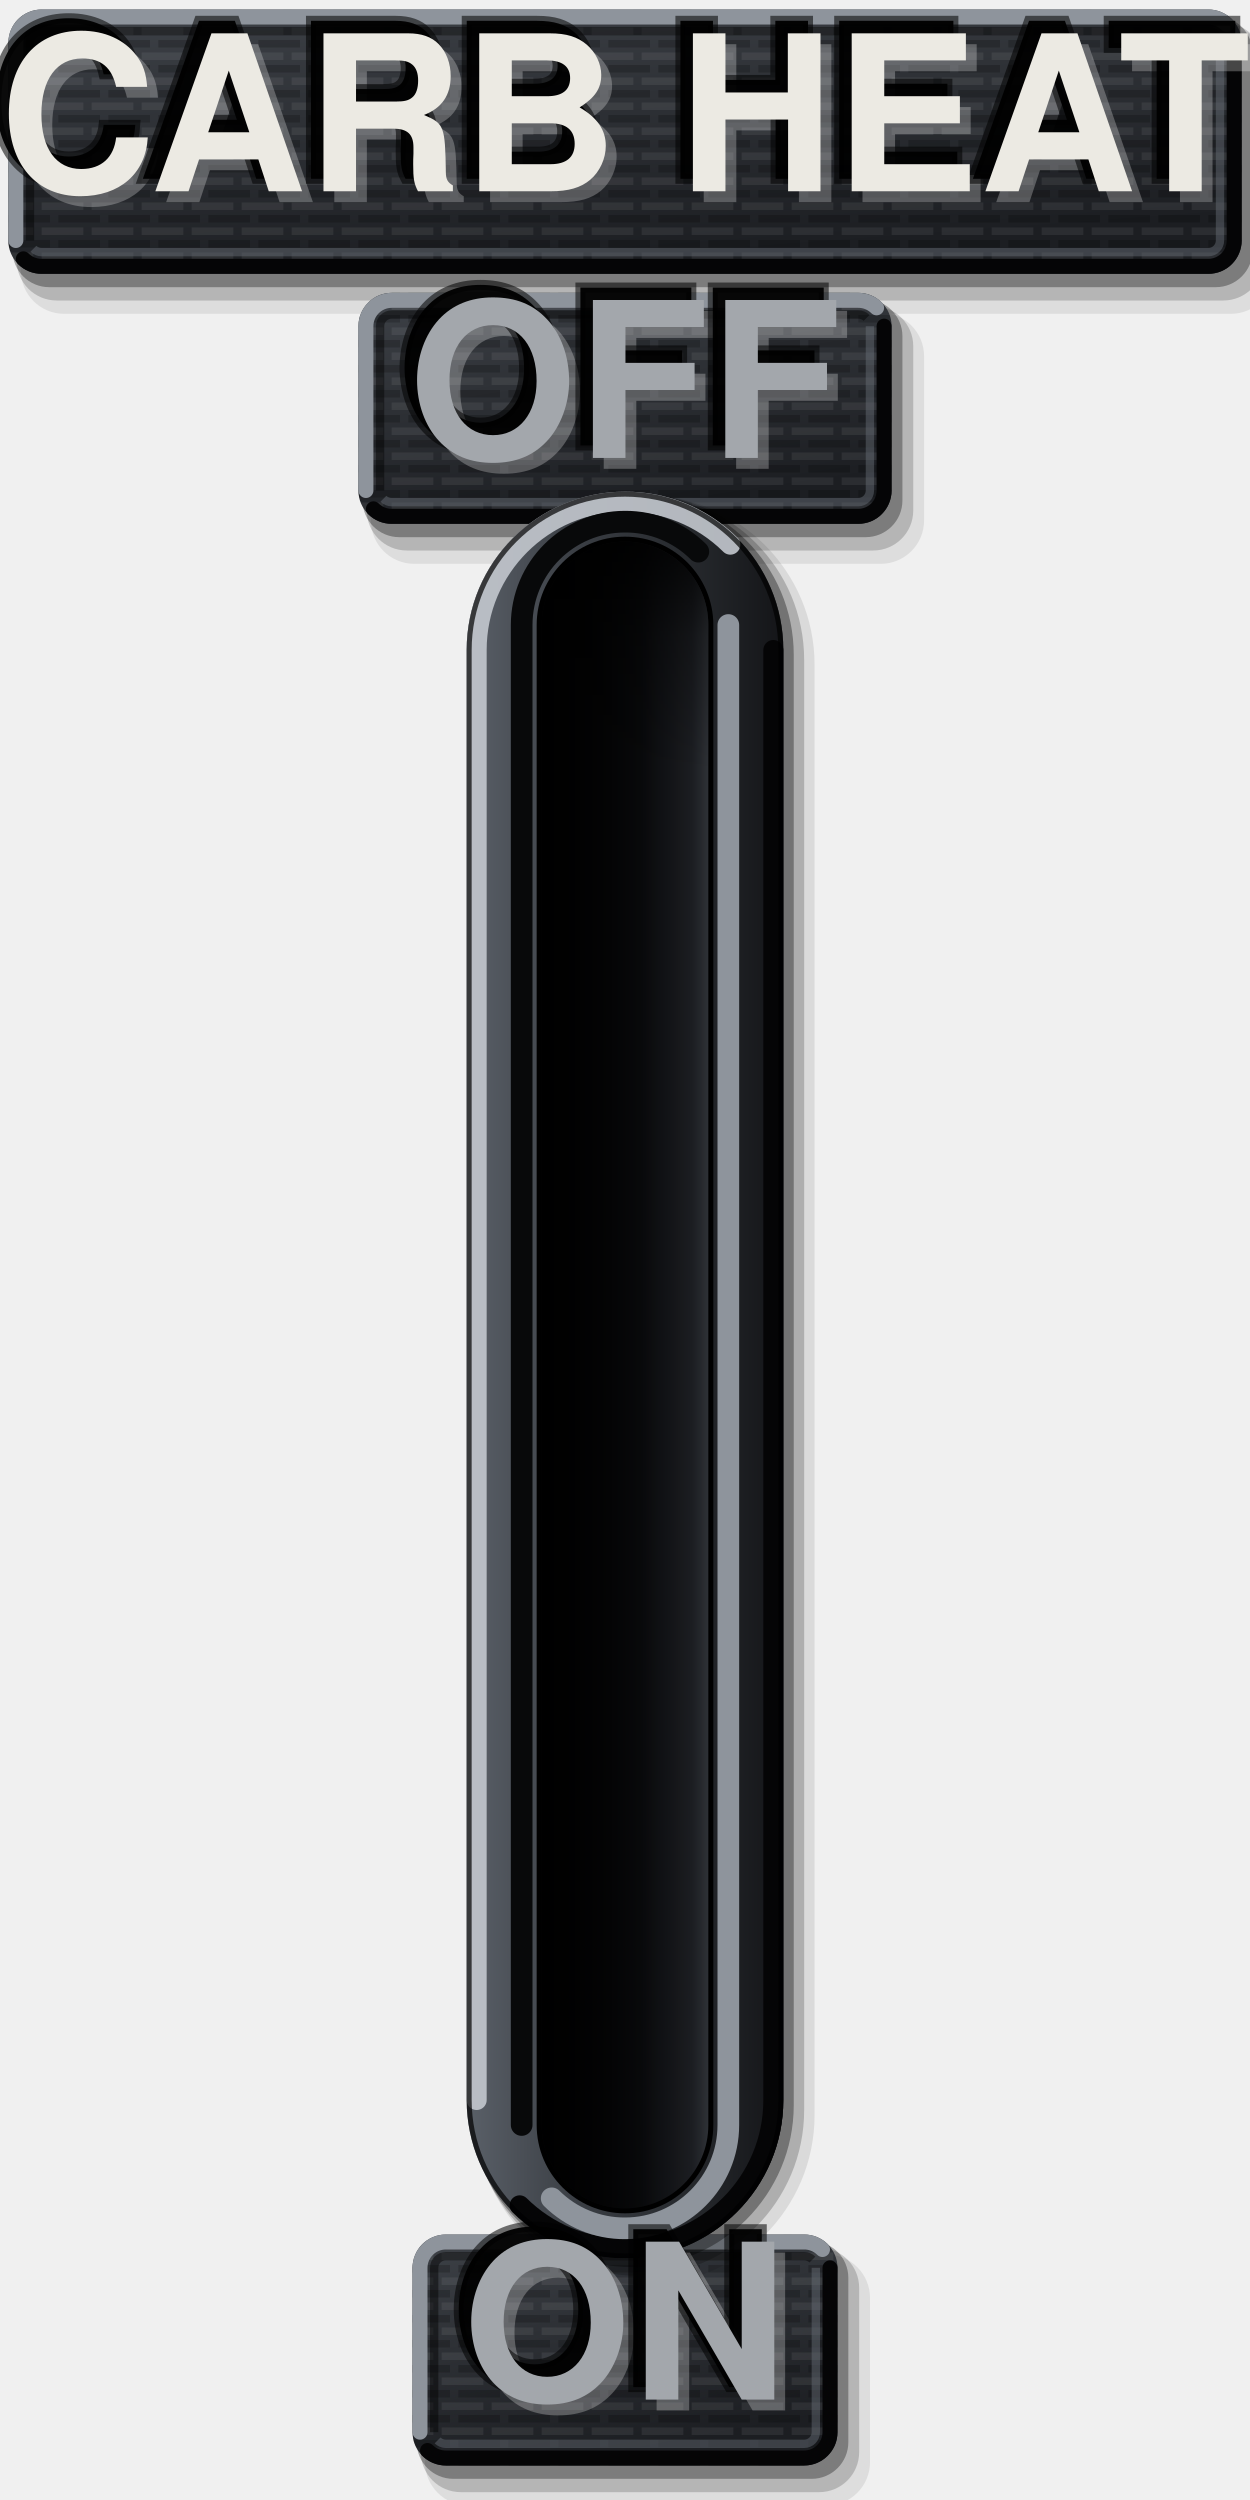
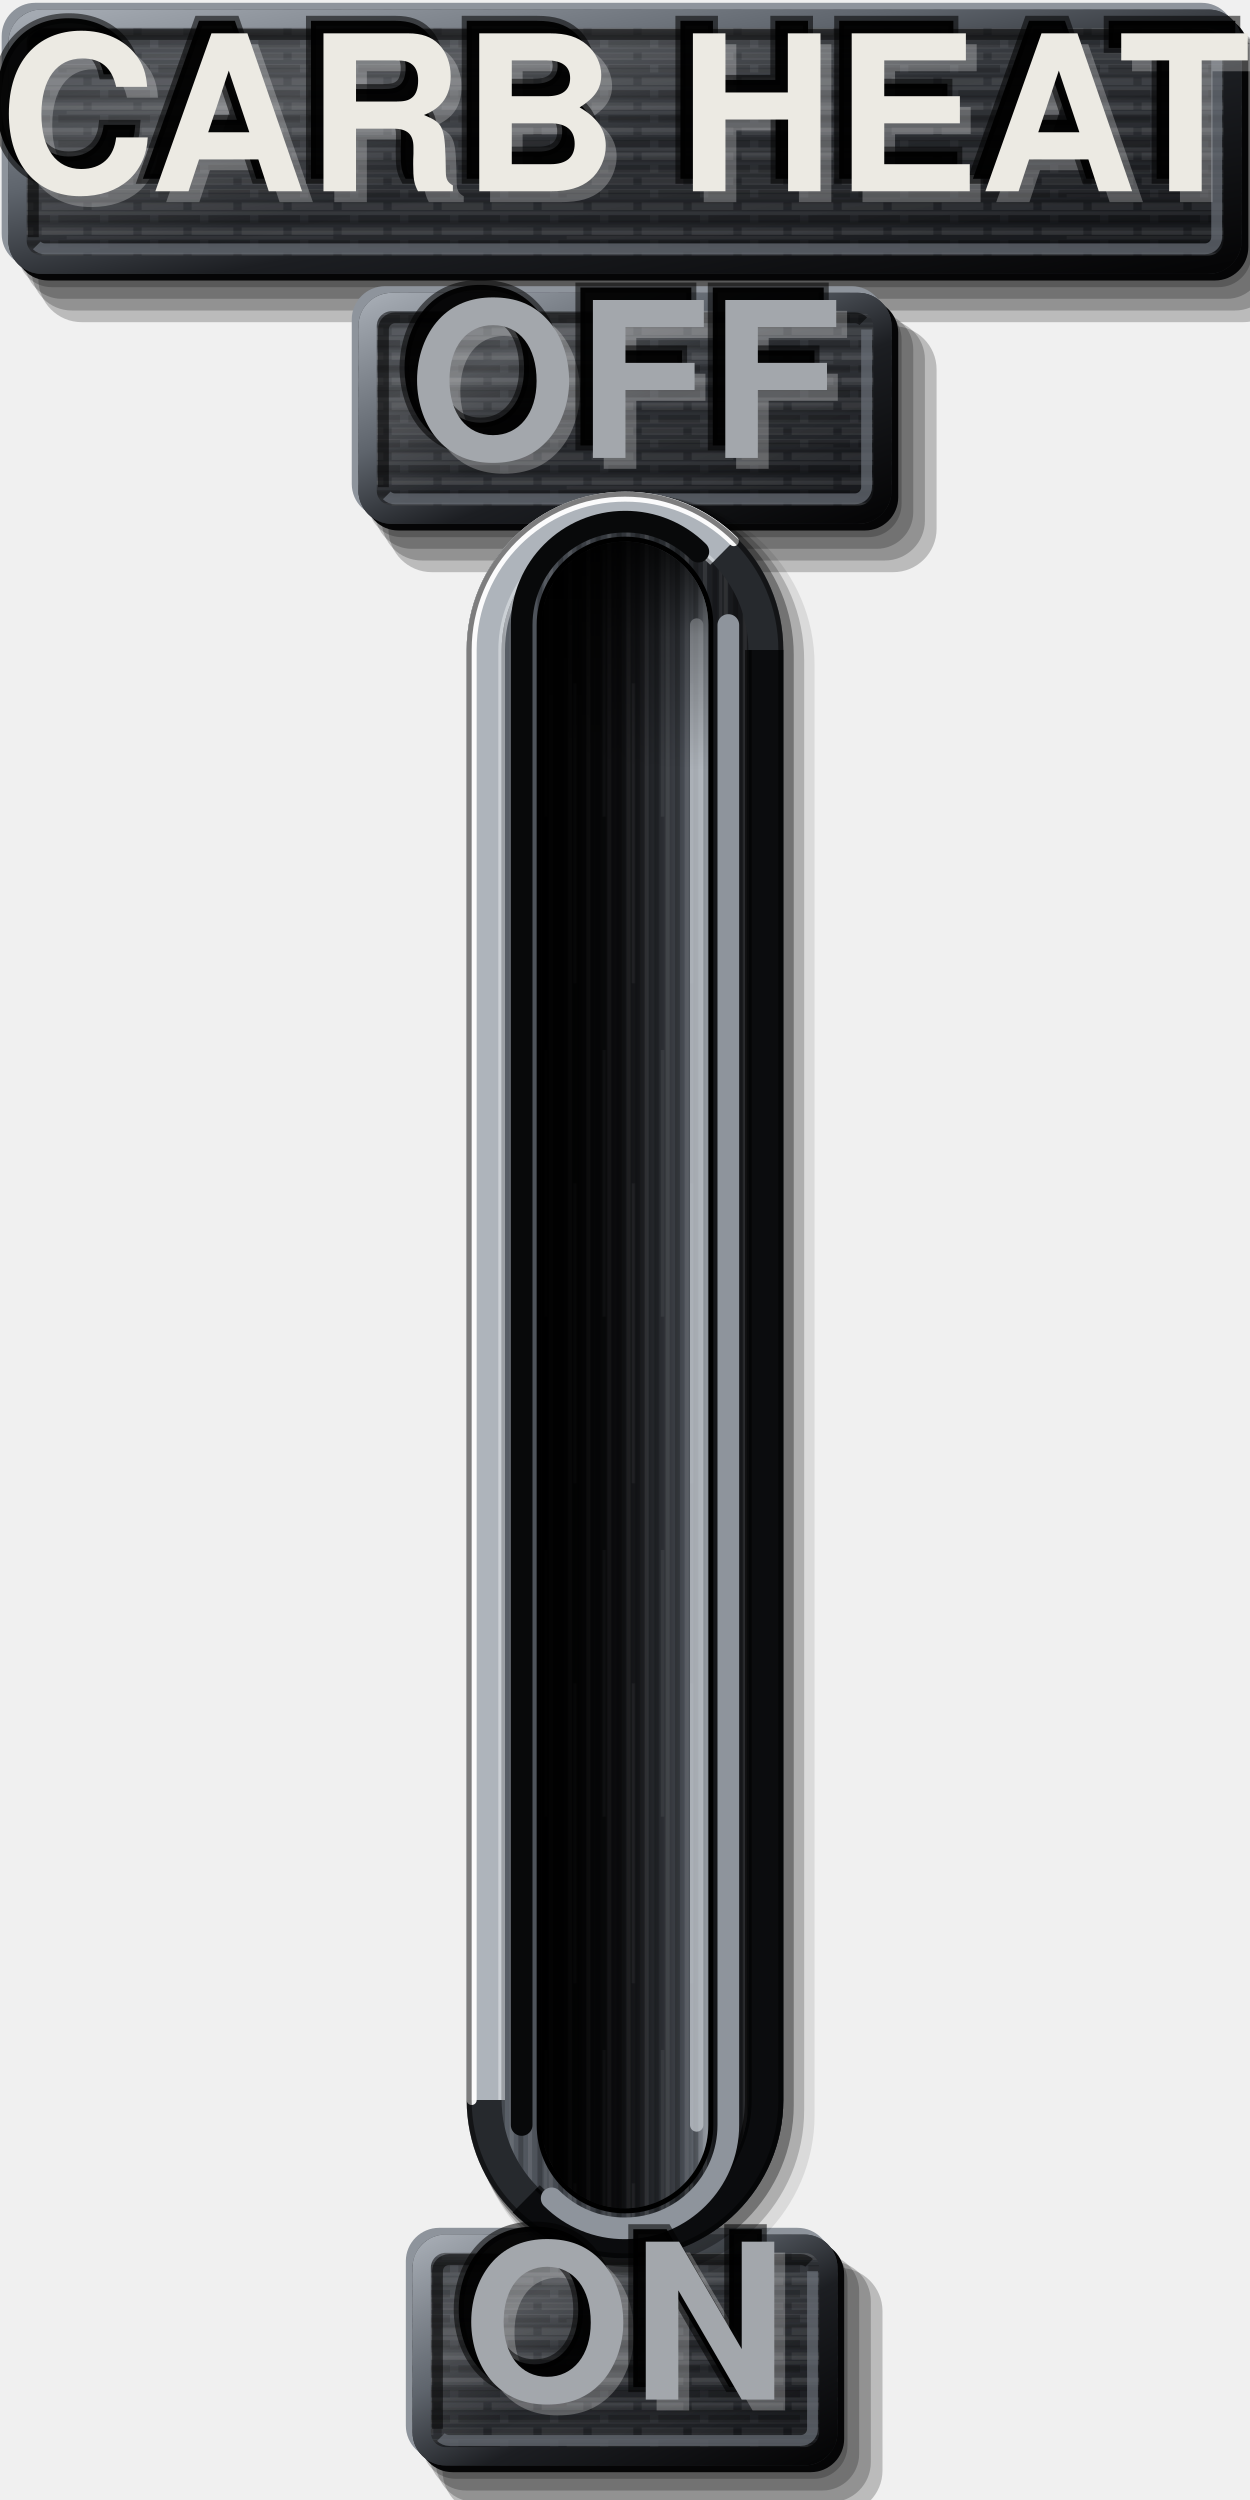
<svg xmlns="http://www.w3.org/2000/svg" viewBox="0 0 150 300" width="150" height="300">
  <defs>
    <linearGradient id="lp" x1="0" y1="0" x2="0.35" y2="1">
      <stop offset="0" stop-color="#3E4248" />
      <stop offset="0.45" stop-color="#2E3136" />
      <stop offset="1" stop-color="#1C1E22" />
    </linearGradient>
    <pattern id="pt" width="6" height="3" patternUnits="userSpaceOnUse">
      <path d="M0 0.75H4M5 0.75H6" stroke="#FFFFFF" stroke-opacity="0.07" stroke-width="0.9" />
      <path d="M1 2.25H6" stroke="#000" stroke-opacity="0.2" stroke-width="0.9" />
    </pattern>
    <linearGradient id="bt" x1="0" y1="0" x2="1" y2="0">
      <stop offset="0" stop-color="#5A6068" />
      <stop offset="0.35" stop-color="#3A3E44" />
      <stop offset="0.7" stop-color="#26292D" />
      <stop offset="1" stop-color="#141518" />
    </linearGradient>
    <linearGradient id="sx" x1="0" y1="0" x2="1" y2="0">
      <stop offset="0" stop-color="#000" stop-opacity="0.95" />
      <stop offset="0.35" stop-color="#000" stop-opacity="0.6" />
      <stop offset="0.7" stop-color="#000" stop-opacity="0.1" />
      <stop offset="1" stop-color="#000" stop-opacity="0" />
    </linearGradient>
    <linearGradient id="sy" x1="0" y1="0" x2="0" y2="1">
      <stop offset="0" stop-color="#000" stop-opacity="0.85" />
      <stop offset="0.06" stop-color="#000" stop-opacity="0.3" />
      <stop offset="0.14" stop-color="#000" stop-opacity="0" />
    </linearGradient>
    <linearGradient id="fl" x1="0" y1="0" x2="1" y2="0">
      <stop offset="0" stop-color="#030304" />
-       <stop offset="0.6" stop-color="#0B0C0E" />
-       <stop offset="0.9" stop-color="#1C1E22" />
-       <stop offset="1" stop-color="#2E3136" />
+       <stop offset="0.45" stop-color="#141518" />
+       <stop offset="0.72" stop-color="#2E3136" />
+       <stop offset="0.88" stop-color="#50555D" />
+       <stop offset="1" stop-color="#8E949C" />
+     </linearGradient>
+     <linearGradient id="cf" x1="0" y1="0" x2="1" y2="1">
+       <stop offset="0" stop-color="#A4AAB2" />
+       <stop offset="0.35" stop-color="#5E646C" />
+       <stop offset="0.6" stop-color="#1C1E22" />
+       <stop offset="1" stop-color="#050506" />
+     </linearGradient>
+     <pattern id="bg" width="7" height="60" patternUnits="userSpaceOnUse">
+       <path d="M0.6 0V60M3.1 0V60M5.4 0V60" stroke="#FFFFFF" stroke-opacity="0.09" stroke-width="0.5" />
+       <path d="M1.8 0V60M4.3 0V60M6.5 0V60" stroke="#000" stroke-opacity="0.22" stroke-width="0.6" />
+       <path d="M2.5 6V38M6 22V58" stroke="#FFFFFF" stroke-opacity="0.07" stroke-width="0.4" />
+     </pattern>
+     <pattern id="bh" width="60" height="5" patternUnits="userSpaceOnUse">
+       <path d="M0 0.6H60M0 2.9H60" stroke="#FFFFFF" stroke-opacity="0.06" stroke-width="0.45" />
+       <path d="M0 1.7H60M0 4.2H60" stroke="#000" stroke-opacity="0.16" stroke-width="0.5" />
+       <path d="M8 3.5H40" stroke="#FFFFFF" stroke-opacity="0.05" stroke-width="0.4" />
+     </pattern>
+     <linearGradient id="sh" x1="0" y1="0" x2="1" y2="1">
+       <stop offset="0" stop-color="#FFFFFF" stop-opacity="0.04" />
+       <stop offset="0.28" stop-color="#FFFFFF" stop-opacity="0.16" />
+       <stop offset="0.5" stop-color="#FFFFFF" stop-opacity="0.02" />
+       <stop offset="0.8" stop-color="#000" stop-opacity="0.06" />
+       <stop offset="1" stop-color="#000" stop-opacity="0.22" />
    </linearGradient>
  </defs>
-   <path d="M7.7 3.54H147.7A5.2 5.2 0 0 1 152.9 8.74V32.46A5.2 5.2 0 0 1 147.7 37.66H7.7A5.2 5.2 0 0 1 2.5 32.46V8.74A5.2 5.2 0 0 1 7.7 3.54Z" fill="#000" fill-opacity="0.08" />
-   <path d="M6.8 2.74H146.8A4.8 4.8 0 0 1 151.6 7.54V31.26A4.8 4.8 0 0 1 146.8 36.06H6.8A4.8 4.8 0 0 1 2 31.26V7.54A4.8 4.8 0 0 1 6.8 2.74Z" fill="#000" fill-opacity="0.18" />
-   <path d="M5.9 1.94H145.9A4.4 4.4 0 0 1 150.3 6.34V30.06A4.4 4.4 0 0 1 145.9 34.46H5.9A4.4 4.4 0 0 1 1.5 30.06V6.34A4.4 4.4 0 0 1 5.9 1.94Z" fill="#000" fill-opacity="0.32" />
+   <path d="M6.2 2.74H146.2A4 4 0 0 1 150.2 6.74V30.46A4 4 0 0 1 146.2 34.46H6.2A4 4 0 0 1 2.2 30.46V6.74A4 4 0 0 1 6.2 2.74Z" fill="#000" fill-opacity="0.22" />
+   <path d="M7.4 3.54H147.2A4.4 4.4 0 0 1 151.6 7.94V31.46A4.4 4.4 0 0 1 147.2 35.86H7.4A4.4 4.4 0 0 1 3 31.46V7.94A4.4 4.4 0 0 1 7.4 3.54Z" fill="#000" fill-opacity="0.22" />
+   <path d="M8.6 4.34H148.2A4.8 4.8 0 0 1 153 9.14V32.46A4.8 4.8 0 0 1 148.2 37.26H8.6A4.8 4.8 0 0 1 3.8 32.46V9.14A4.8 4.8 0 0 1 8.6 4.34Z" fill="#000" fill-opacity="0.22" />
+   <path d="M9.8 5.14H149.2A5.2 5.2 0 0 1 154.4 10.34V33.46A5.2 5.2 0 0 1 149.2 38.66H9.8A5.2 5.2 0 0 1 4.6 33.46V10.34A5.2 5.2 0 0 1 9.8 5.14Z" fill="#000" fill-opacity="0.22" />
+   <path d="M4.2 0.34H144.2A4 4 0 0 1 148.2 4.34V28.06A4 4 0 0 1 144.2 32.06H4.2A4 4 0 0 1 0.2 28.06V4.34A4 4 0 0 1 4.2 0.34Z" fill="#8E949C" />
+   <path d="M5.8 1.94H145.8A4 4 0 0 1 149.8 5.94V29.66A4 4 0 0 1 145.8 33.66H5.8A4 4 0 0 1 1.8 29.66V5.94A4 4 0 0 1 5.8 1.94Z" fill="#050506" />
  <path d="M5 1.14H145A4 4 0 0 1 149 5.14V28.86A4 4 0 0 1 145 32.86H5A4 4 0 0 1 1 28.86V5.14A4 4 0 0 1 5 1.14Z" fill="url(#lp)" />
+   <path d="M5 1.14H145A4 4 0 0 1 149 5.14V28.86A4 4 0 0 1 145 32.86H5A4 4 0 0 1 1 28.86V5.14A4 4 0 0 1 5 1.14Z" fill="url(#bh)" />
  <path d="M5 1.14H145A4 4 0 0 1 149 5.14V28.86A4 4 0 0 1 145 32.86H5A4 4 0 0 1 1 28.86V5.14A4 4 0 0 1 5 1.14Z" fill="url(#pt)" />
-   <path d="M1.9 28.86V5.14A3.1 3.1 0 0 1 5 2.04H145A3.1 3.1 0 0 1 147.2 2.94" fill="none" stroke="#8E949C" stroke-width="1.8" stroke-linecap="round" />
-   <path d="M148.1 5.14V28.86A3.1 3.1 0 0 1 145 31.96H5A3.1 3.1 0 0 1 2.8 31.06" fill="none" stroke="#050506" stroke-width="1.8" stroke-linecap="round" />
-   <path d="M3.6 28.86V5.14A1.4 1.4 0 0 1 5 3.74H145A1.4 1.4 0 0 1 145.99 4.15" fill="none" stroke="#000" stroke-opacity="0.45" stroke-width="1" />
-   <path d="M146.4 5.14V28.86A1.4 1.4 0 0 1 145 30.26H5A1.4 1.4 0 0 1 4.01 29.85" fill="none" stroke="#6B717A" stroke-opacity="0.45" stroke-width="1" />
-   <path d="M49.71 37.54H105.69A5.2 5.2 0 0 1 110.89 42.74V62.46A5.2 5.2 0 0 1 105.69 67.66H49.71A5.2 5.2 0 0 1 44.51 62.46V42.74A5.2 5.2 0 0 1 49.71 37.54Z" fill="#000" fill-opacity="0.08" />
-   <path d="M48.81 36.74H104.79A4.8 4.8 0 0 1 109.59 41.54V61.26A4.8 4.8 0 0 1 104.79 66.06H48.81A4.8 4.8 0 0 1 44.01 61.26V41.54A4.8 4.8 0 0 1 48.81 36.74Z" fill="#000" fill-opacity="0.18" />
-   <path d="M47.91 35.94H103.89A4.4 4.4 0 0 1 108.29 40.34V60.06A4.4 4.4 0 0 1 103.89 64.46H47.91A4.4 4.4 0 0 1 43.51 60.06V40.34A4.4 4.4 0 0 1 47.91 35.94Z" fill="#000" fill-opacity="0.32" />
+   <path d="M5 1.14H145A4 4 0 0 1 149 5.14V28.86A4 4 0 0 1 145 32.86H5A4 4 0 0 1 1 28.86V5.14A4 4 0 0 1 5 1.14Z" fill="url(#sh)" />
+   <path d="M5 2.24H145A2.9 2.9 0 0 1 147.9 5.14V28.86A2.9 2.9 0 0 1 145 31.76H5A2.9 2.9 0 0 1 2.1 28.86V5.14A2.9 2.9 0 0 1 5 2.24Z" fill="none" stroke="url(#cf)" stroke-width="2.2" />
+   <path d="M4 28.46V5.54A1.4 1.4 0 0 1 5.4 4.14H144.6A1.4 1.4 0 0 1 145.59 4.55" fill="none" stroke="#000" stroke-opacity="0.55" stroke-width="1.3" />
+   <path d="M146 5.54V28.46A1.4 1.4 0 0 1 144.6 29.86H5.4A1.4 1.4 0 0 1 4.41 29.45" fill="none" stroke="#6B717A" stroke-opacity="0.7" stroke-width="1.3" />
+   <path d="M48.21 36.74H104.19A4 4 0 0 1 108.19 40.74V60.46A4 4 0 0 1 104.19 64.46H48.21A4 4 0 0 1 44.21 60.46V40.74A4 4 0 0 1 48.21 36.74Z" fill="#000" fill-opacity="0.22" />
+   <path d="M49.41 37.54H105.19A4.4 4.4 0 0 1 109.59 41.94V61.46A4.4 4.4 0 0 1 105.19 65.86H49.41A4.4 4.4 0 0 1 45.01 61.46V41.94A4.4 4.4 0 0 1 49.41 37.54Z" fill="#000" fill-opacity="0.22" />
+   <path d="M50.61 38.34H106.19A4.8 4.8 0 0 1 110.99 43.14V62.46A4.8 4.8 0 0 1 106.19 67.26H50.61A4.8 4.8 0 0 1 45.81 62.46V43.14A4.8 4.8 0 0 1 50.61 38.34Z" fill="#000" fill-opacity="0.22" />
+   <path d="M51.81 39.14H107.19A5.2 5.2 0 0 1 112.39 44.34V63.46A5.2 5.2 0 0 1 107.19 68.66H51.81A5.2 5.2 0 0 1 46.61 63.46V44.34A5.2 5.2 0 0 1 51.81 39.14Z" fill="#000" fill-opacity="0.22" />
+   <path d="M46.21 34.34H102.19A4 4 0 0 1 106.19 38.34V58.06A4 4 0 0 1 102.19 62.06H46.21A4 4 0 0 1 42.21 58.06V38.34A4 4 0 0 1 46.21 34.34Z" fill="#8E949C" />
+   <path d="M47.81 35.94H103.79A4 4 0 0 1 107.79 39.94V59.66A4 4 0 0 1 103.79 63.66H47.81A4 4 0 0 1 43.81 59.66V39.94A4 4 0 0 1 47.81 35.94Z" fill="#050506" />
  <path d="M47.01 35.14H102.99A4 4 0 0 1 106.99 39.14V58.86A4 4 0 0 1 102.99 62.86H47.01A4 4 0 0 1 43.01 58.86V39.14A4 4 0 0 1 47.01 35.14Z" fill="url(#lp)" />
+   <path d="M47.01 35.14H102.99A4 4 0 0 1 106.99 39.14V58.86A4 4 0 0 1 102.99 62.86H47.01A4 4 0 0 1 43.01 58.86V39.14A4 4 0 0 1 47.01 35.14Z" fill="url(#bh)" />
  <path d="M47.01 35.14H102.99A4 4 0 0 1 106.99 39.14V58.86A4 4 0 0 1 102.99 62.86H47.01A4 4 0 0 1 43.01 58.86V39.14A4 4 0 0 1 47.01 35.14Z" fill="url(#pt)" />
-   <path d="M43.91 58.86V39.14A3.1 3.1 0 0 1 47.01 36.04H102.99A3.1 3.1 0 0 1 105.19 36.94" fill="none" stroke="#8E949C" stroke-width="1.8" stroke-linecap="round" />
-   <path d="M106.09 39.14V58.86A3.1 3.1 0 0 1 102.99 61.96H47.01A3.1 3.1 0 0 1 44.81 61.06" fill="none" stroke="#050506" stroke-width="1.8" stroke-linecap="round" />
-   <path d="M45.61 58.86V39.14A1.4 1.4 0 0 1 47.01 37.74H102.99A1.4 1.4 0 0 1 103.99 38.15" fill="none" stroke="#000" stroke-opacity="0.45" stroke-width="1" />
-   <path d="M104.39 39.14V58.86A1.4 1.4 0 0 1 102.99 60.26H47.01A1.4 1.4 0 0 1 46.01 59.85" fill="none" stroke="#6B717A" stroke-opacity="0.45" stroke-width="1" />
-   <path d="M56.2 270.54H99.2A5.2 5.2 0 0 1 104.4 275.74V295.46A5.2 5.2 0 0 1 99.2 300.66H56.2A5.2 5.2 0 0 1 51 295.46V275.74A5.2 5.2 0 0 1 56.2 270.54Z" fill="#000" fill-opacity="0.08" />
-   <path d="M55.3 269.74H98.3A4.8 4.8 0 0 1 103.1 274.54V294.26A4.8 4.8 0 0 1 98.3 299.06H55.3A4.8 4.8 0 0 1 50.5 294.26V274.54A4.8 4.8 0 0 1 55.3 269.74Z" fill="#000" fill-opacity="0.18" />
-   <path d="M54.4 268.94H97.4A4.4 4.4 0 0 1 101.8 273.34V293.06A4.4 4.4 0 0 1 97.4 297.46H54.4A4.4 4.4 0 0 1 50 293.06V273.34A4.4 4.4 0 0 1 54.4 268.94Z" fill="#000" fill-opacity="0.32" />
+   <path d="M47.01 35.14H102.99A4 4 0 0 1 106.99 39.14V58.86A4 4 0 0 1 102.99 62.86H47.01A4 4 0 0 1 43.01 58.86V39.14A4 4 0 0 1 47.01 35.14Z" fill="url(#sh)" />
+   <path d="M47.01 36.24H102.99A2.9 2.9 0 0 1 105.89 39.14V58.86A2.9 2.9 0 0 1 102.99 61.76H47.01A2.9 2.9 0 0 1 44.11 58.86V39.14A2.9 2.9 0 0 1 47.01 36.24Z" fill="none" stroke="url(#cf)" stroke-width="2.2" />
+   <path d="M46.01 58.46V39.54A1.4 1.4 0 0 1 47.41 38.14H102.59A1.4 1.4 0 0 1 103.59 38.55" fill="none" stroke="#000" stroke-opacity="0.55" stroke-width="1.3" />
+   <path d="M103.99 39.54V58.46A1.4 1.4 0 0 1 102.59 59.86H47.41A1.4 1.4 0 0 1 46.41 59.45" fill="none" stroke="#6B717A" stroke-opacity="0.7" stroke-width="1.3" />
+   <path d="M54.7 269.74H97.7A4 4 0 0 1 101.7 273.74V293.46A4 4 0 0 1 97.7 297.46H54.7A4 4 0 0 1 50.7 293.46V273.74A4 4 0 0 1 54.7 269.74Z" fill="#000" fill-opacity="0.22" />
+   <path d="M55.9 270.54H98.7A4.4 4.4 0 0 1 103.1 274.94V294.46A4.4 4.4 0 0 1 98.7 298.86H55.9A4.4 4.4 0 0 1 51.5 294.46V274.94A4.4 4.4 0 0 1 55.9 270.54Z" fill="#000" fill-opacity="0.22" />
+   <path d="M57.1 271.34H99.7A4.8 4.8 0 0 1 104.5 276.14V295.46A4.8 4.8 0 0 1 99.7 300.26H57.1A4.8 4.8 0 0 1 52.3 295.46V276.14A4.8 4.8 0 0 1 57.1 271.34Z" fill="#000" fill-opacity="0.22" />
+   <path d="M58.3 272.14H100.7A5.2 5.2 0 0 1 105.9 277.34V296.46A5.2 5.2 0 0 1 100.7 301.66H58.3A5.2 5.2 0 0 1 53.1 296.46V277.34A5.2 5.2 0 0 1 58.3 272.14Z" fill="#000" fill-opacity="0.22" />
+   <path d="M52.7 267.34H95.7A4 4 0 0 1 99.7 271.34V291.06A4 4 0 0 1 95.7 295.06H52.7A4 4 0 0 1 48.7 291.06V271.34A4 4 0 0 1 52.7 267.34Z" fill="#8E949C" />
+   <path d="M54.3 268.94H97.3A4 4 0 0 1 101.3 272.94V292.66A4 4 0 0 1 97.3 296.66H54.3A4 4 0 0 1 50.3 292.66V272.94A4 4 0 0 1 54.3 268.94Z" fill="#050506" />
  <path d="M53.5 268.14H96.5A4 4 0 0 1 100.5 272.14V291.86A4 4 0 0 1 96.5 295.86H53.5A4 4 0 0 1 49.5 291.86V272.14A4 4 0 0 1 53.5 268.14Z" fill="url(#lp)" />
+   <path d="M53.5 268.14H96.5A4 4 0 0 1 100.5 272.14V291.86A4 4 0 0 1 96.5 295.86H53.5A4 4 0 0 1 49.5 291.86V272.14A4 4 0 0 1 53.5 268.14Z" fill="url(#bh)" />
  <path d="M53.5 268.14H96.5A4 4 0 0 1 100.5 272.14V291.86A4 4 0 0 1 96.5 295.86H53.5A4 4 0 0 1 49.5 291.86V272.14A4 4 0 0 1 53.5 268.14Z" fill="url(#pt)" />
-   <path d="M50.4 291.86V272.14A3.1 3.1 0 0 1 53.5 269.04H96.5A3.1 3.1 0 0 1 98.7 269.94" fill="none" stroke="#8E949C" stroke-width="1.8" stroke-linecap="round" />
-   <path d="M99.6 272.14V291.86A3.1 3.1 0 0 1 96.5 294.96H53.5A3.1 3.1 0 0 1 51.3 294.06" fill="none" stroke="#050506" stroke-width="1.8" stroke-linecap="round" />
-   <path d="M52.1 291.86V272.14A1.4 1.4 0 0 1 53.5 270.74H96.5A1.4 1.4 0 0 1 97.49 271.15" fill="none" stroke="#000" stroke-opacity="0.45" stroke-width="1" />
-   <path d="M97.9 272.14V291.86A1.4 1.4 0 0 1 96.5 293.26H53.5A1.4 1.4 0 0 1 52.51 292.85" fill="none" stroke="#6B717A" stroke-opacity="0.45" stroke-width="1" />
+   <path d="M53.5 268.14H96.5A4 4 0 0 1 100.5 272.14V291.86A4 4 0 0 1 96.5 295.86H53.5A4 4 0 0 1 49.5 291.86V272.14A4 4 0 0 1 53.5 268.14Z" fill="url(#sh)" />
+   <path d="M53.5 269.24H96.5A2.9 2.9 0 0 1 99.4 272.14V291.86A2.9 2.9 0 0 1 96.5 294.76H53.5A2.9 2.9 0 0 1 50.6 291.86V272.14A2.9 2.9 0 0 1 53.5 269.24Z" fill="none" stroke="url(#cf)" stroke-width="2.2" />
+   <path d="M52.5 291.46V272.54A1.4 1.4 0 0 1 53.9 271.14H96.1A1.4 1.4 0 0 1 97.09 271.55" fill="none" stroke="#000" stroke-opacity="0.55" stroke-width="1.3" />
+   <path d="M97.5 272.54V291.46A1.4 1.4 0 0 1 96.1 292.86H53.9A1.4 1.4 0 0 1 52.91 292.45" fill="none" stroke="#6B717A" stroke-opacity="0.7" stroke-width="1.3" />
  <path d="M77.4 59.45H77.4A20.35 20.35 0 0 1 97.75 79.8V253.8A20.35 20.35 0 0 1 77.4 274.15H77.4A20.35 20.35 0 0 1 57.05 253.8V79.8A20.35 20.35 0 0 1 77.4 59.45Z" fill="#000" fill-opacity="0.09" />
  <path d="M76.6 59.3H76.6A19.9 19.9 0 0 1 96.5 79.2V253.2A19.9 19.9 0 0 1 76.6 273.1H76.6A19.9 19.9 0 0 1 56.7 253.2V79.2A19.9 19.9 0 0 1 76.6 59.3Z" fill="#000" fill-opacity="0.2" />
  <path d="M75.8 59.15H75.8A19.45 19.45 0 0 1 95.25 78.6V252.6A19.45 19.45 0 0 1 75.8 272.05H75.8A19.45 19.45 0 0 1 56.35 252.6V78.6A19.45 19.45 0 0 1 75.8 59.15Z" fill="#000" fill-opacity="0.34" />
-   <path d="M75 59H75A19 19 0 0 1 94 78V252A19 19 0 0 1 75 271H75A19 19 0 0 1 56 252V78A19 19 0 0 1 75 59Z" fill="url(#bt)" />
-   <path d="M57.2 252V78A17.8 17.8 0 0 1 75 60.2H75A17.8 17.8 0 0 1 87.64 65.36" fill="none" stroke="#C3C8CE" stroke-opacity="0.9" stroke-width="2.4" stroke-linecap="round" />
-   <path d="M92.8 78V252A17.8 17.8 0 0 1 75 269.8H75A17.8 17.8 0 0 1 62.36 264.64" fill="none" stroke="#050506" stroke-width="2.4" stroke-linecap="round" />
-   <path d="M75 59.3H75A18.7 18.7 0 0 1 93.7 78V252A18.7 18.7 0 0 1 75 270.7H75A18.7 18.7 0 0 1 56.3 252V78A18.7 18.7 0 0 1 75 59.3Z" fill="none" stroke="#000" stroke-opacity="0.7" stroke-width="0.6" />
+   <path d="M75 59H75A19 19 0 0 1 94 78V252A19 19 0 0 1 75 271H75A19 19 0 0 1 56 252V78A19 19 0 0 1 75 59Z" fill="#26292D" />
+   <path d="M58.1 252V78A16.9 16.9 0 0 1 75 61.1H75A16.9 16.9 0 0 1 87 66" fill="none" stroke="#AEB4BB" stroke-width="4.2" />
+   <path d="M91.9 78V252A16.9 16.9 0 0 1 75 268.9H75A16.9 16.9 0 0 1 63 264" fill="none" stroke="#0B0C0E" stroke-width="4.2" />
+   <path d="M75 63.2H75A14.8 14.8 0 0 1 89.8 78V252A14.8 14.8 0 0 1 75 266.8H75A14.8 14.8 0 0 1 60.2 252V78A14.8 14.8 0 0 1 75 63.2Z" fill="url(#bt)" />
+   <path d="M75 63.2H75A14.8 14.8 0 0 1 89.8 78V252A14.8 14.8 0 0 1 75 266.8H75A14.8 14.8 0 0 1 60.2 252V78A14.8 14.8 0 0 1 75 63.2Z" fill="url(#bg)" />
+   <path d="M60.2 252V78A14.8 14.8 0 0 1 75 63.2H75A14.8 14.8 0 0 1 85.51 67.49" fill="none" stroke="#E4E7EA" stroke-opacity="0.55" stroke-width="0.8" />
+   <path d="M89.8 78V252A14.8 14.8 0 0 1 75 266.8H75A14.8 14.8 0 0 1 64.49 262.51" fill="none" stroke="#000" stroke-opacity="0.6" stroke-width="0.8" />
+   <path d="M56.6 252V78A18.4 18.4 0 0 1 75 59.6H75A18.4 18.4 0 0 1 88.06 64.94" fill="none" stroke="#FFFFFF" stroke-opacity="0.95" stroke-width="1.2" stroke-linecap="round" />
+   <path d="M75 59.3H75A18.7 18.7 0 0 1 93.7 78V252A18.7 18.7 0 0 1 75 270.7H75A18.7 18.7 0 0 1 56.3 252V78A18.7 18.7 0 0 1 75 59.3Z" fill="none" stroke="#000" stroke-opacity="0.5" stroke-width="0.6" />
  <path d="M62.6 255V75A12.4 12.4 0 0 1 75 62.6H75A12.4 12.4 0 0 1 83.8 66.2" fill="none" stroke="#08090A" stroke-width="2.6" stroke-linecap="round" />
  <path d="M87.4 75V255A12.4 12.4 0 0 1 75 267.4H75A12.4 12.4 0 0 1 66.2 263.8" fill="none" stroke="#8E949C" stroke-width="2.6" stroke-linecap="round" />
  <path d="M75 64.4H75A10.6 10.6 0 0 1 85.6 75V255A10.6 10.6 0 0 1 75 265.6H75A10.6 10.6 0 0 1 64.4 255V75A10.6 10.6 0 0 1 75 64.4Z" fill="#000" />
  <path d="M75 65H75A10 10 0 0 1 85 75V255A10 10 0 0 1 75 265H75A10 10 0 0 1 65 255V75A10 10 0 0 1 75 65Z" fill="url(#fl)" />
+   <path d="M75 65H75A10 10 0 0 1 85 75V255A10 10 0 0 1 75 265H75A10 10 0 0 1 65 255V75A10 10 0 0 1 75 65Z" fill="url(#bg)" />
  <path d="M75 65H75A10 10 0 0 1 85 75V255A10 10 0 0 1 75 265H75A10 10 0 0 1 65 255V75A10 10 0 0 1 75 65Z" fill="url(#sx)" />
+   <path d="M83.6 75V255" stroke="#C3C8CE" stroke-opacity="0.75" stroke-width="1.6" stroke-linecap="round" />
  <path d="M75 65H75A10 10 0 0 1 85 75V255A10 10 0 0 1 75 265H75A10 10 0 0 1 65 255V75A10 10 0 0 1 75 65Z" fill="url(#sy)" />
  <text data-decor="" x="76.3" y="18.3" font-size="26" font-family="Helvetica, Arial, sans-serif" font-weight="bold" text-anchor="middle" dominant-baseline="central" textLength="132" lengthAdjust="spacingAndGlyphs" fill="#FFFFFF" fill-opacity="0.26">CARB HEAT</text>
  <text data-decor="" x="73.5" y="15.5" font-size="26" font-family="Helvetica, Arial, sans-serif" font-weight="bold" text-anchor="middle" dominant-baseline="central" textLength="132" lengthAdjust="spacingAndGlyphs" fill="#000" fill-opacity="0.95" stroke="#000" stroke-opacity="0.55" stroke-width="1.2">CARB HEAT</text>
  <text x="75" y="17" font-size="26" font-family="Helvetica, Arial, sans-serif" font-weight="bold" fill="#ECEAE3" text-anchor="middle" dominant-baseline="central" textLength="132" lengthAdjust="spacingAndGlyphs">CARB HEAT</text>
  <text data-decor="" x="76.3" y="50.3" font-size="26" font-family="Helvetica, Arial, sans-serif" font-weight="bold" text-anchor="middle" dominant-baseline="central" fill="#FFFFFF" fill-opacity="0.26">OFF</text>
  <text data-decor="" x="73.5" y="47.5" font-size="26" font-family="Helvetica, Arial, sans-serif" font-weight="bold" text-anchor="middle" dominant-baseline="central" fill="#000" fill-opacity="0.95" stroke="#000" stroke-opacity="0.55" stroke-width="1.2">OFF</text>
  <text x="75" y="49" font-size="26" font-family="Helvetica, Arial, sans-serif" font-weight="bold" fill="#A3A7AC" text-anchor="middle" dominant-baseline="central">OFF</text>
  <text data-decor="" x="76.3" y="283.3" font-size="26" font-family="Helvetica, Arial, sans-serif" font-weight="bold" text-anchor="middle" dominant-baseline="central" fill="#FFFFFF" fill-opacity="0.26">ON</text>
  <text data-decor="" x="73.5" y="280.5" font-size="26" font-family="Helvetica, Arial, sans-serif" font-weight="bold" text-anchor="middle" dominant-baseline="central" fill="#000" fill-opacity="0.95" stroke="#000" stroke-opacity="0.55" stroke-width="1.2">ON</text>
  <text x="75" y="282" font-size="26" font-family="Helvetica, Arial, sans-serif" font-weight="bold" fill="#A3A7AC" text-anchor="middle" dominant-baseline="central">ON</text>
</svg>
